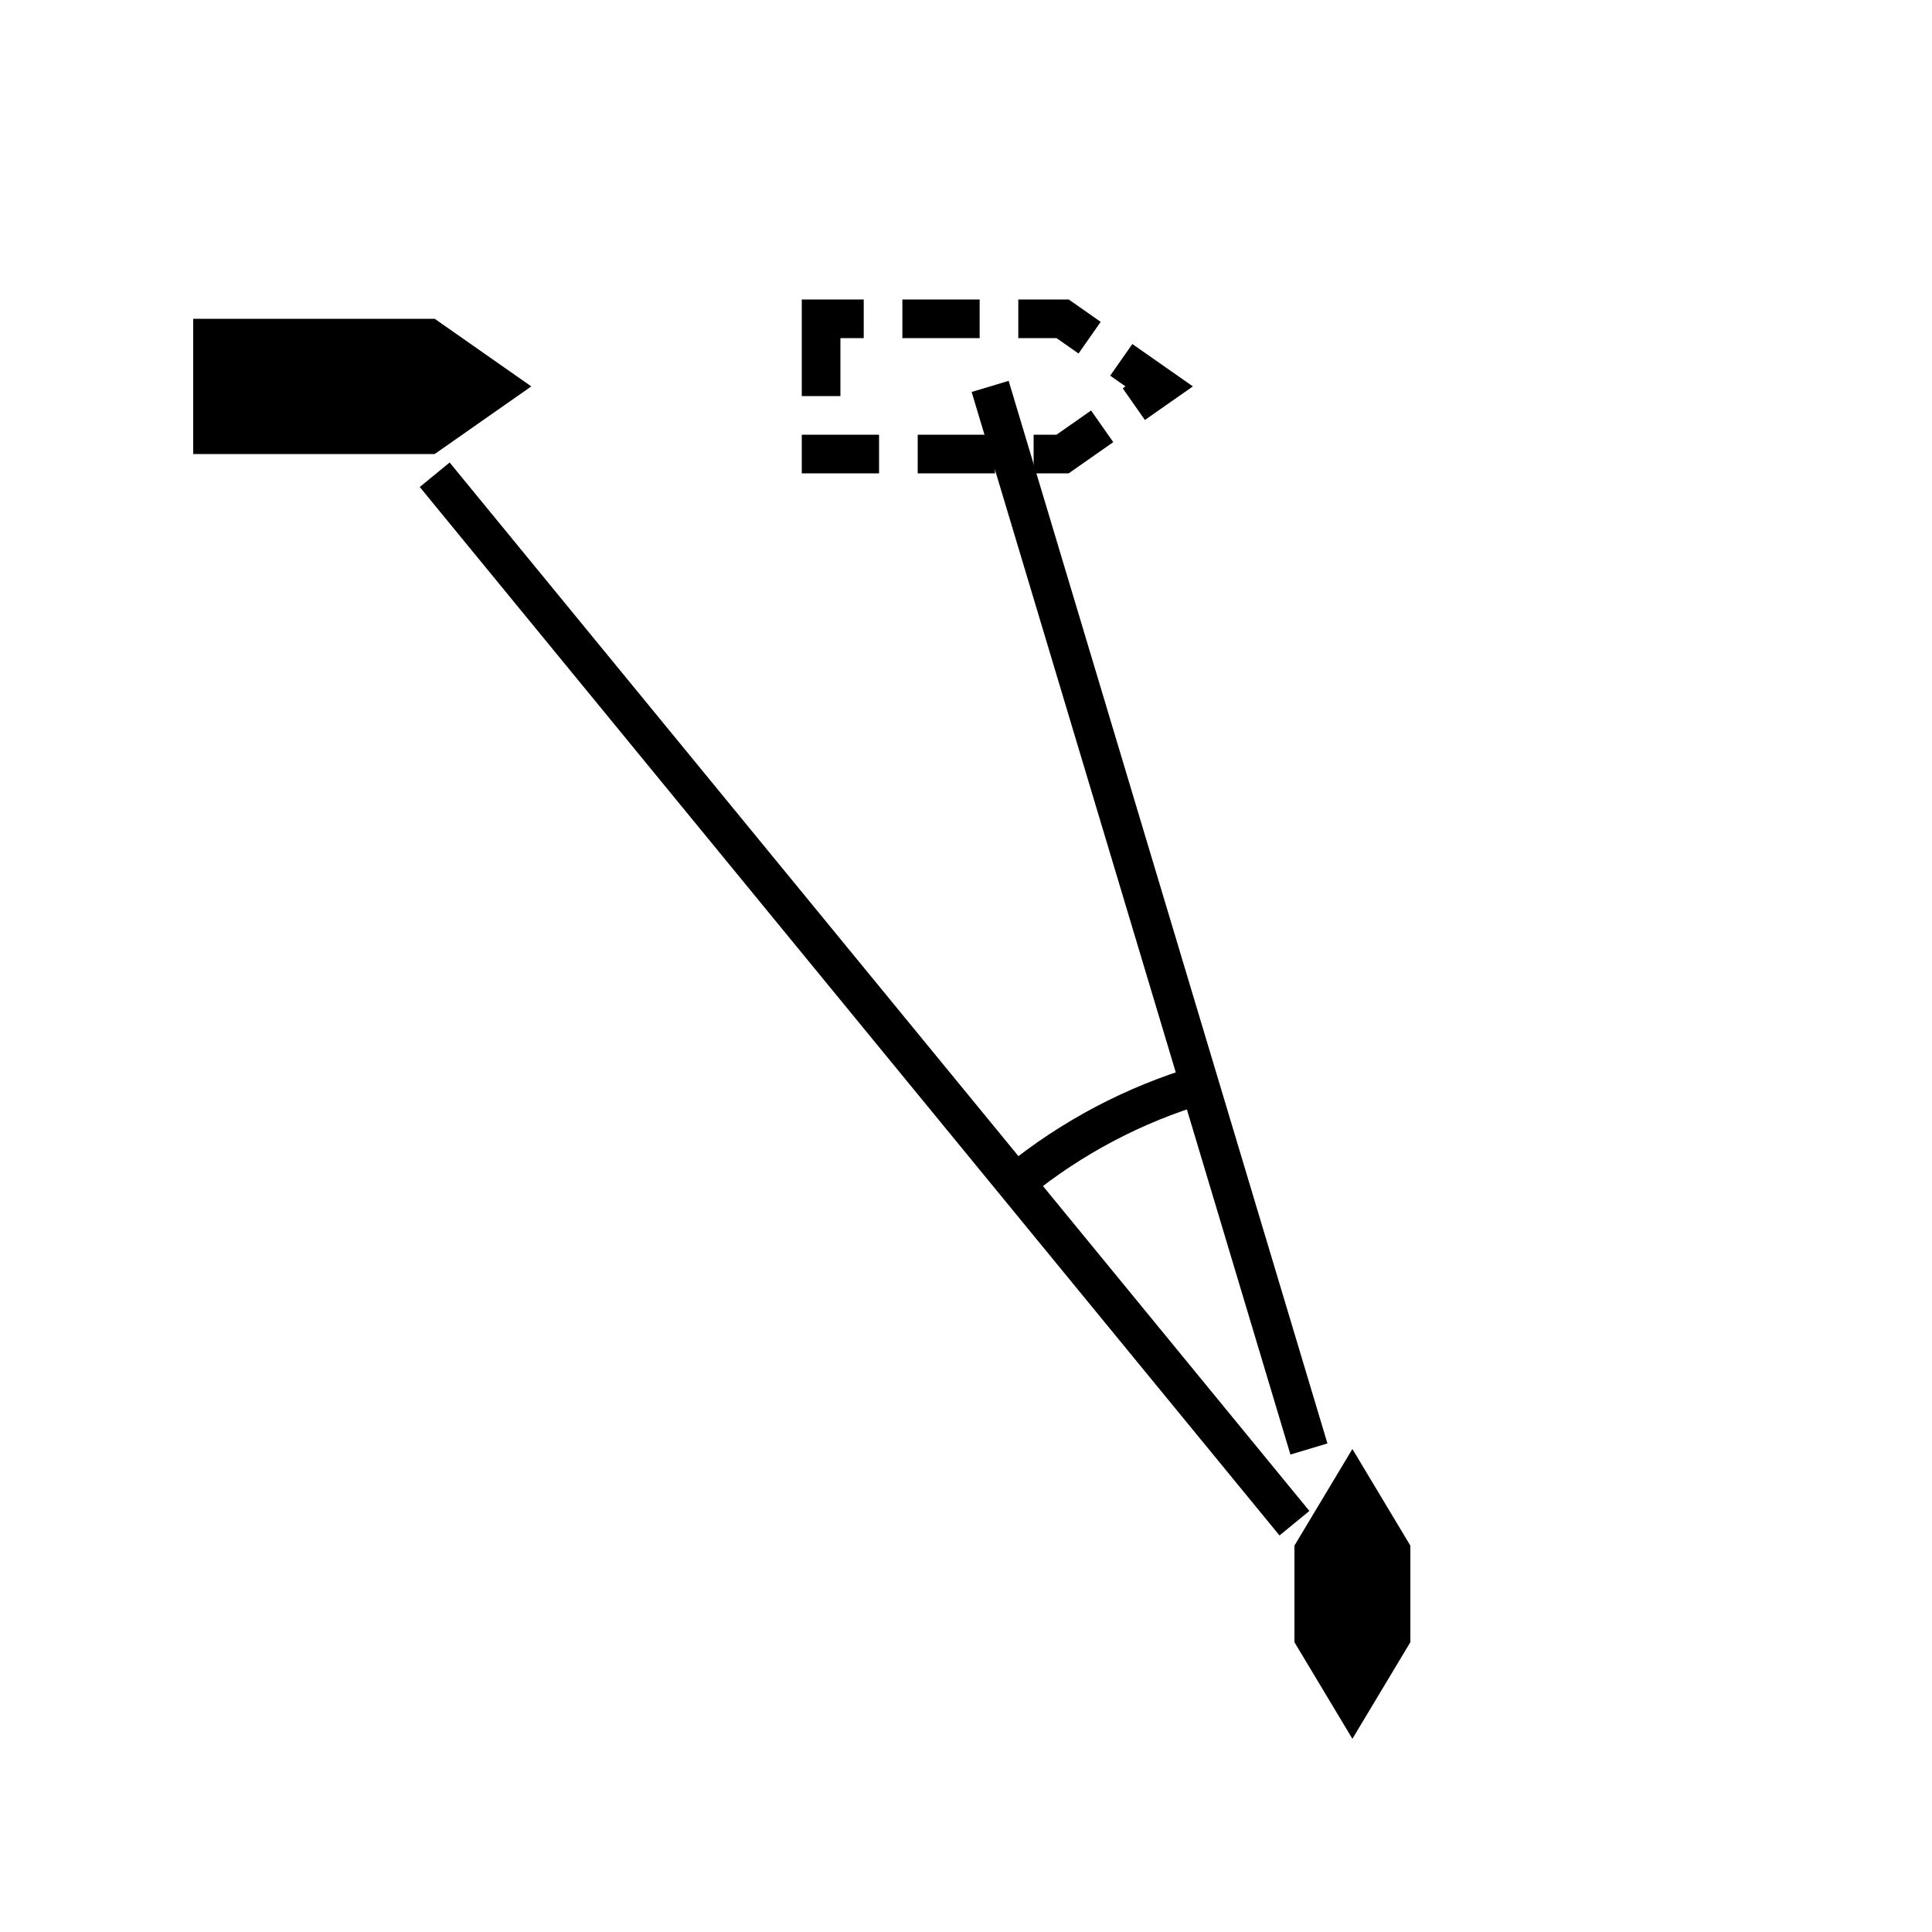
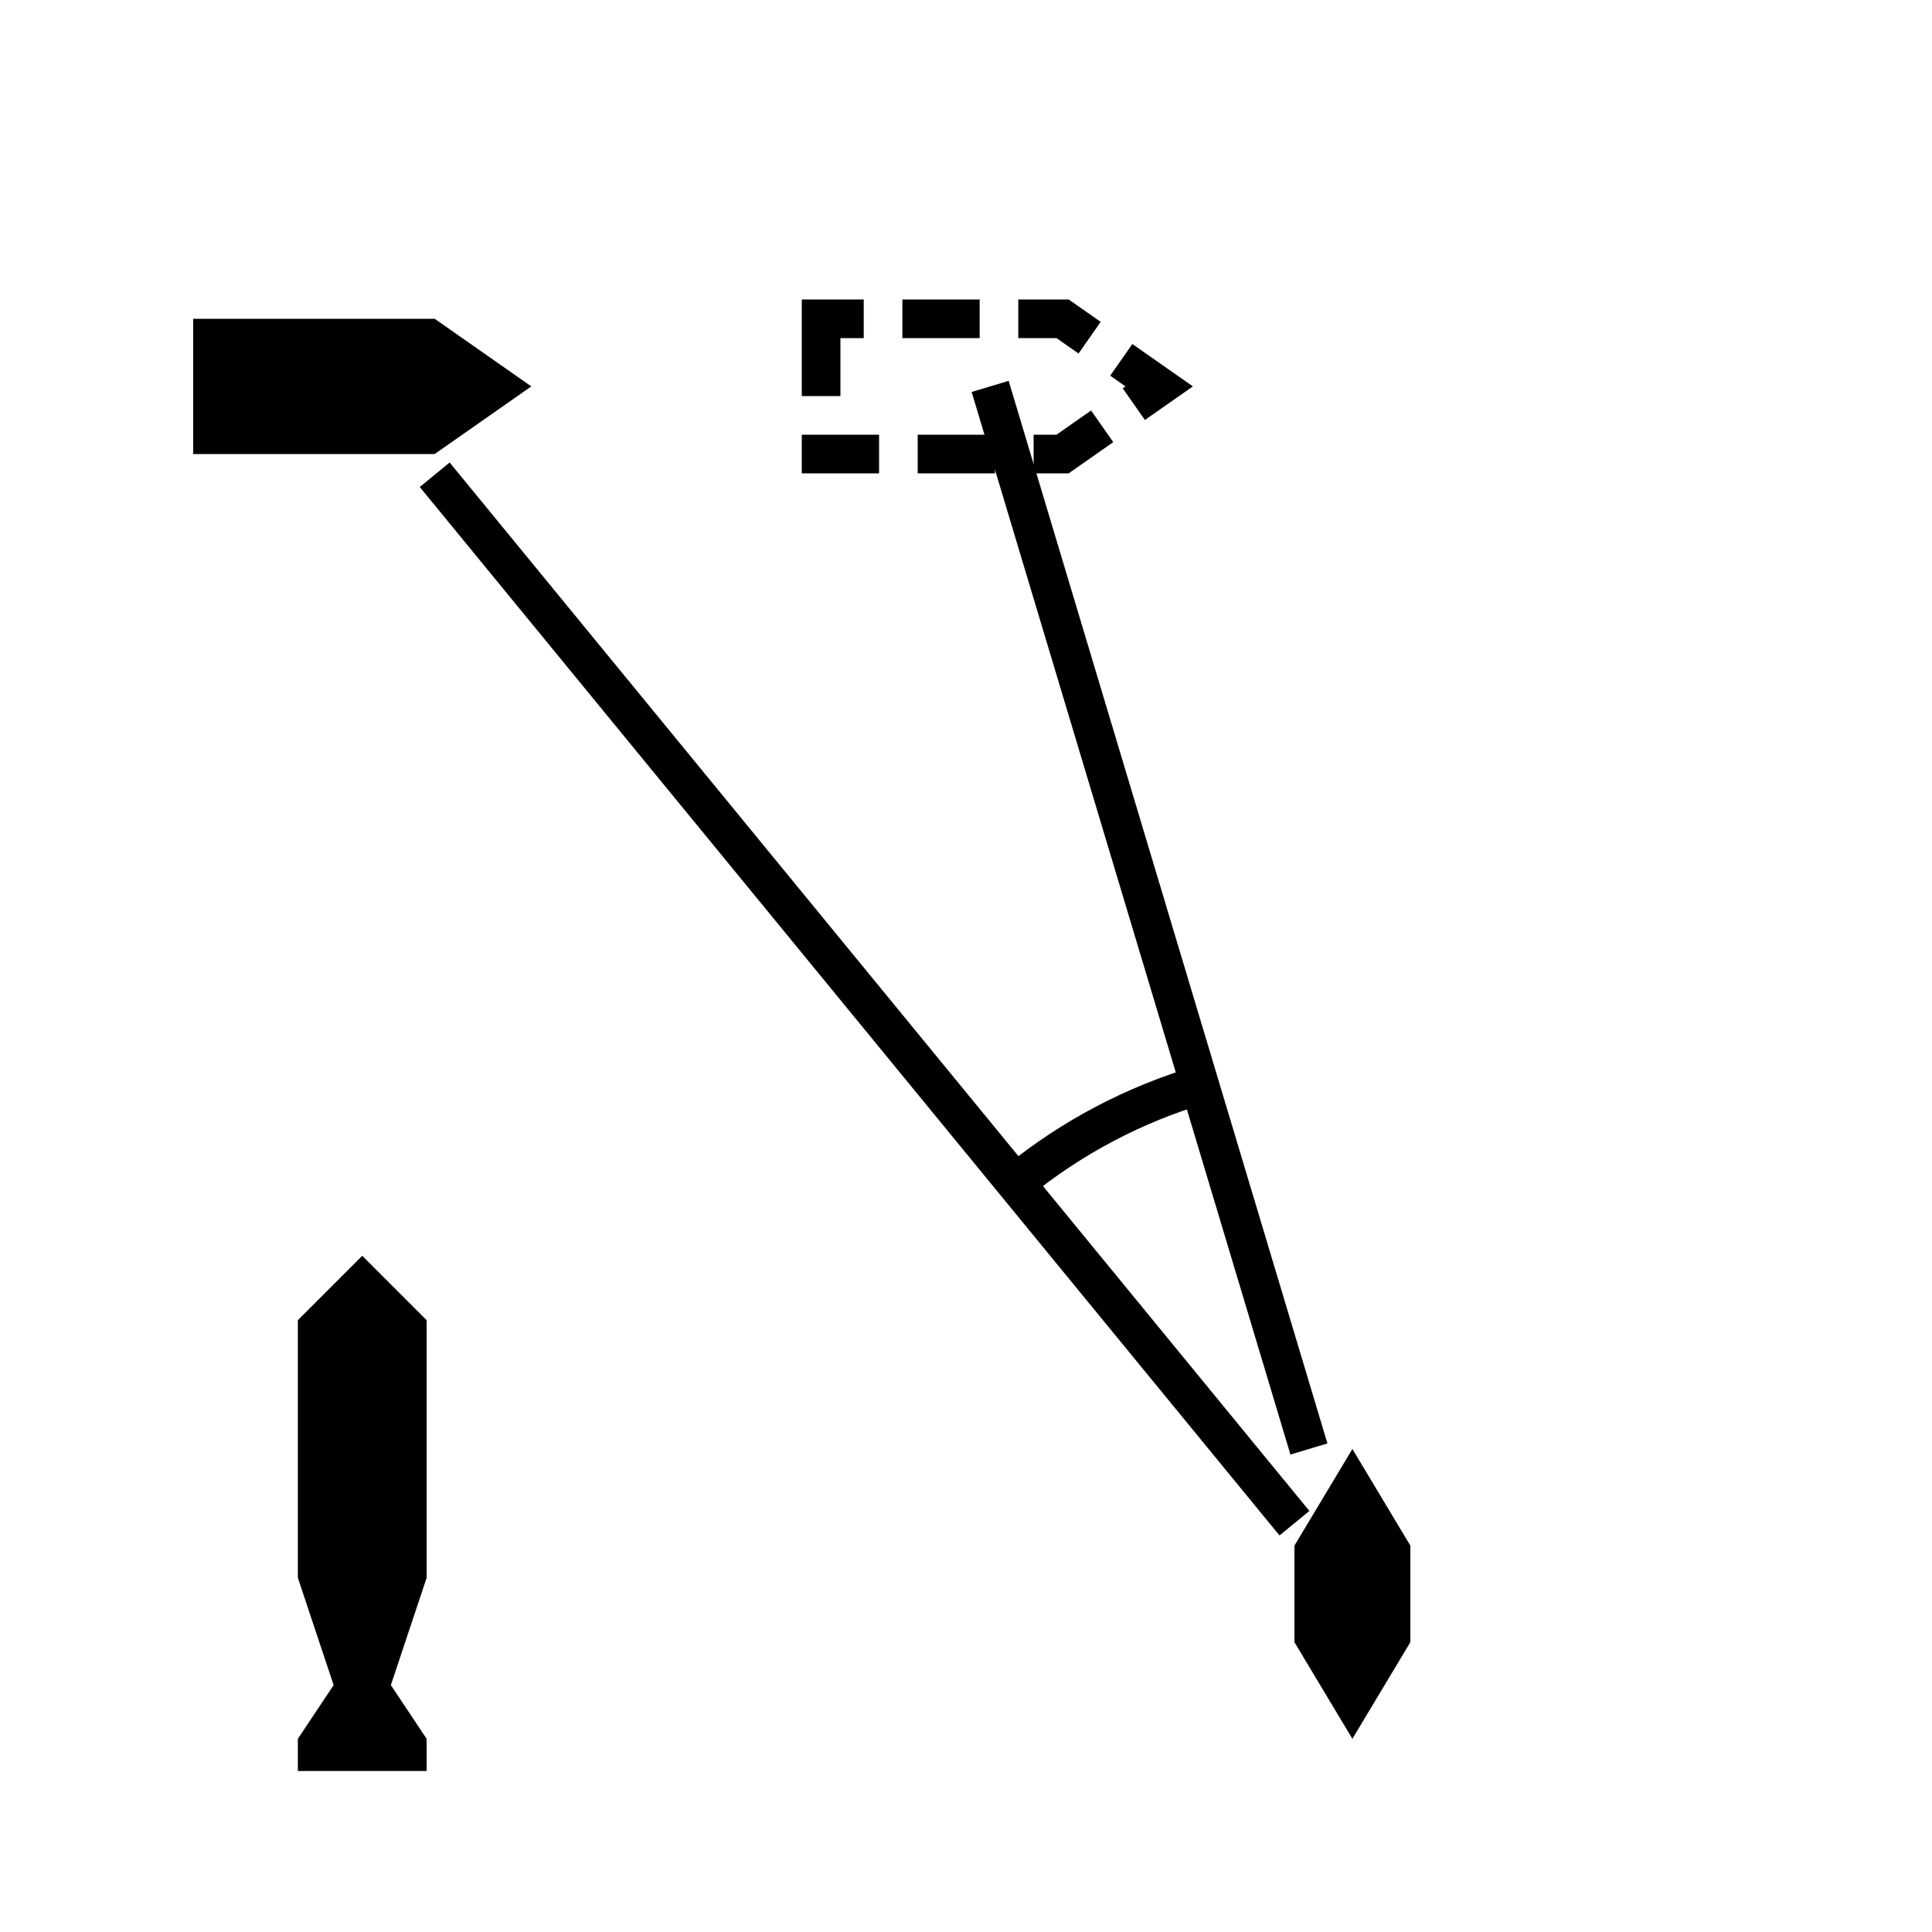
<svg xmlns="http://www.w3.org/2000/svg" width="100mm" height="100mm" viewBox="0 0 100 100" version="1.1" id="svg5">
  <defs id="defs2" />
  <g id="layer1">
    <path style="fill:#000000;fill-opacity:1;stroke:#000000;stroke-width:0;stroke-dasharray:none" d="m 10,16.5 v 7 h 12.5 l 5,-3.5 -5,-3.5 z" id="path287" />
    <path style="fill:#000000;fill-opacity:0;stroke:#000000;stroke-width:2;stroke-dasharray:4, 2;stroke-dashoffset:0;stroke-opacity:1" d="m 42.5,16.5 v 7 H 55 L 60,20 55,16.5 Z" id="path287-9" />
    <path style="fill:#000000;fill-opacity:1;stroke:#000000;stroke-width:0;stroke-dasharray:none" d="m 70,75 -3,5 v 5 l 3,5 3,-5 v -5 l -3,-5" id="path2231" />
    <path style="fill:#000000;fill-opacity:0;stroke:#000000;stroke-width:2;stroke-dasharray:none;stroke-dashoffset:0;stroke-opacity:1" d="m 22.5,24.573 44.5,54.268" id="path2538" />
    <path style="fill:#000000;fill-opacity:0;stroke:#000000;stroke-width:2;stroke-dasharray:none;stroke-dashoffset:0;stroke-opacity:1" d="M 51.25,20 67.75,75" id="path2540" />
    <path style="fill:#000000;fill-opacity:0;stroke:#000000;stroke-width:2;stroke-dasharray:none;stroke-dashoffset:0;stroke-opacity:1" id="path2542" d="m 52.674,61.144 a 27.5,27.5 0 0 1 9.503,-5.008" />
+     <path style="fill:#000000;fill-opacity:1;stroke:#000000;stroke-width:0;stroke-dasharray:none" d="m 18.75,65 -3.333,3.333 v 13.333 l 3.333,10 3.333,-10 V 68.333 Z" id="path309" />
+     <path style="fill:#000000;fill-opacity:1;stroke:#000000;stroke-width:0;stroke-dasharray:none" d="m 15.417,91.667 v -1.667 l 3.333,-5 3.333,5 v 1.667 z" id="path919" />
  </g>
</svg>
